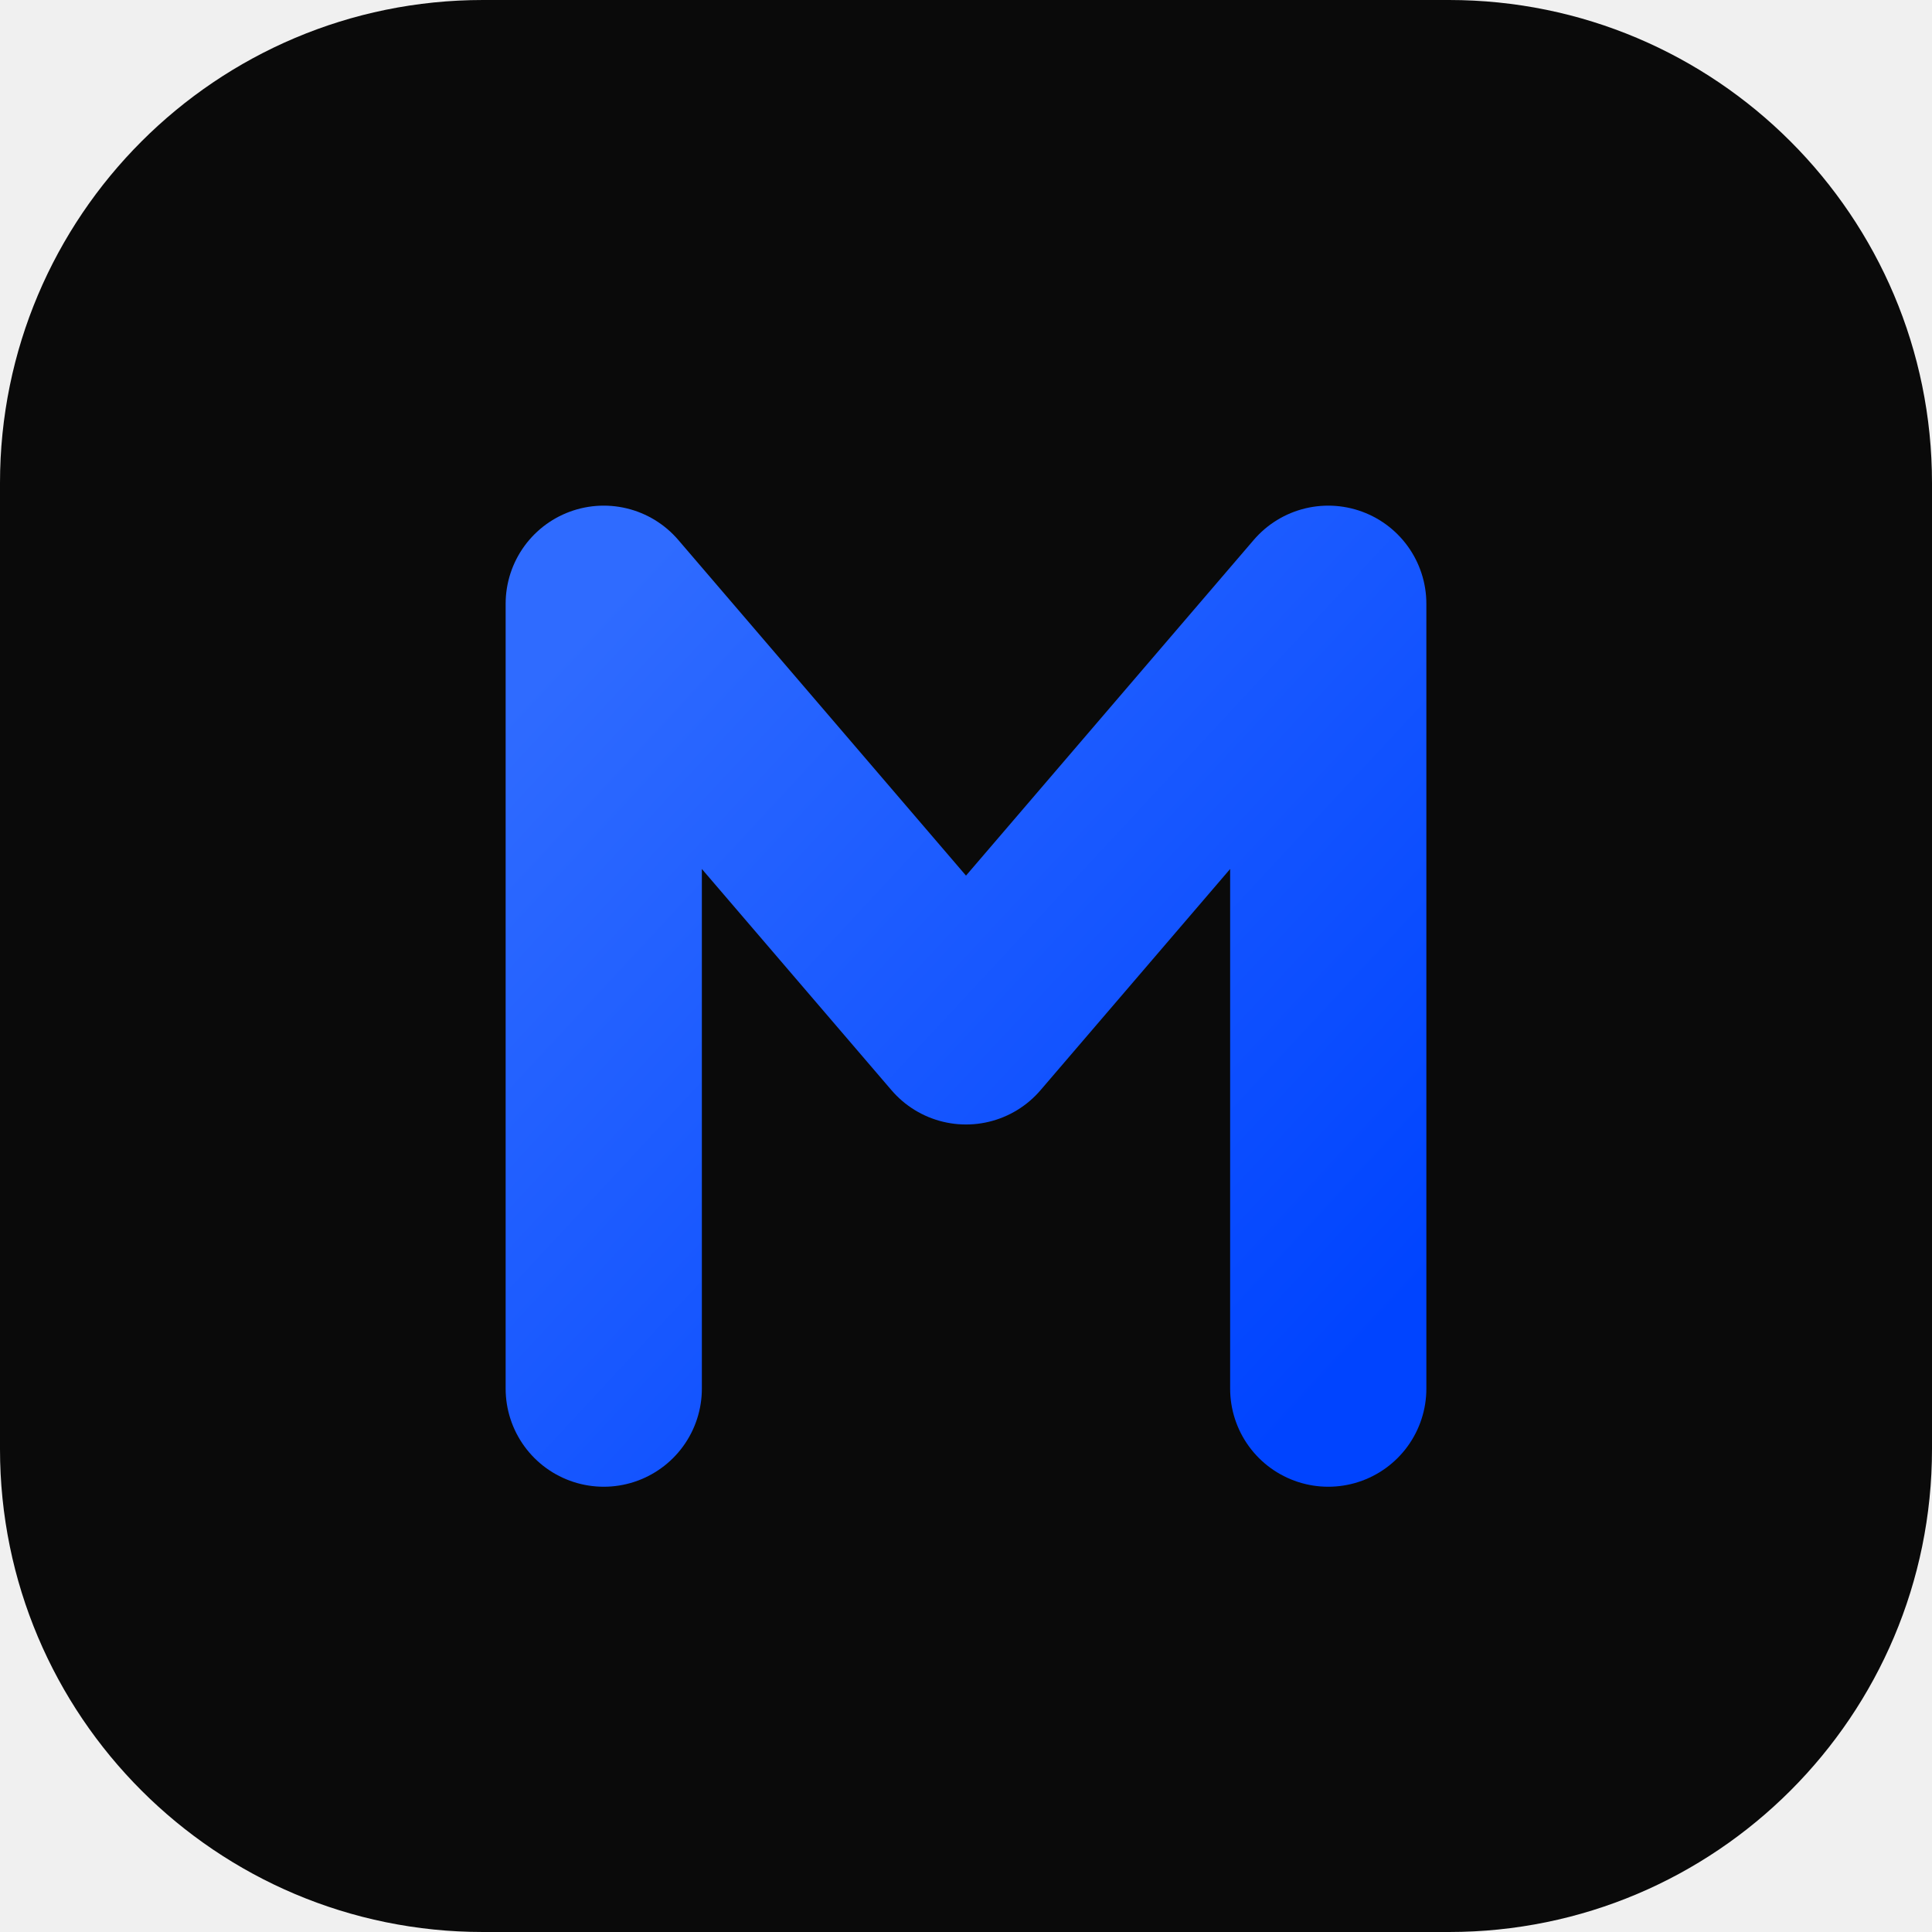
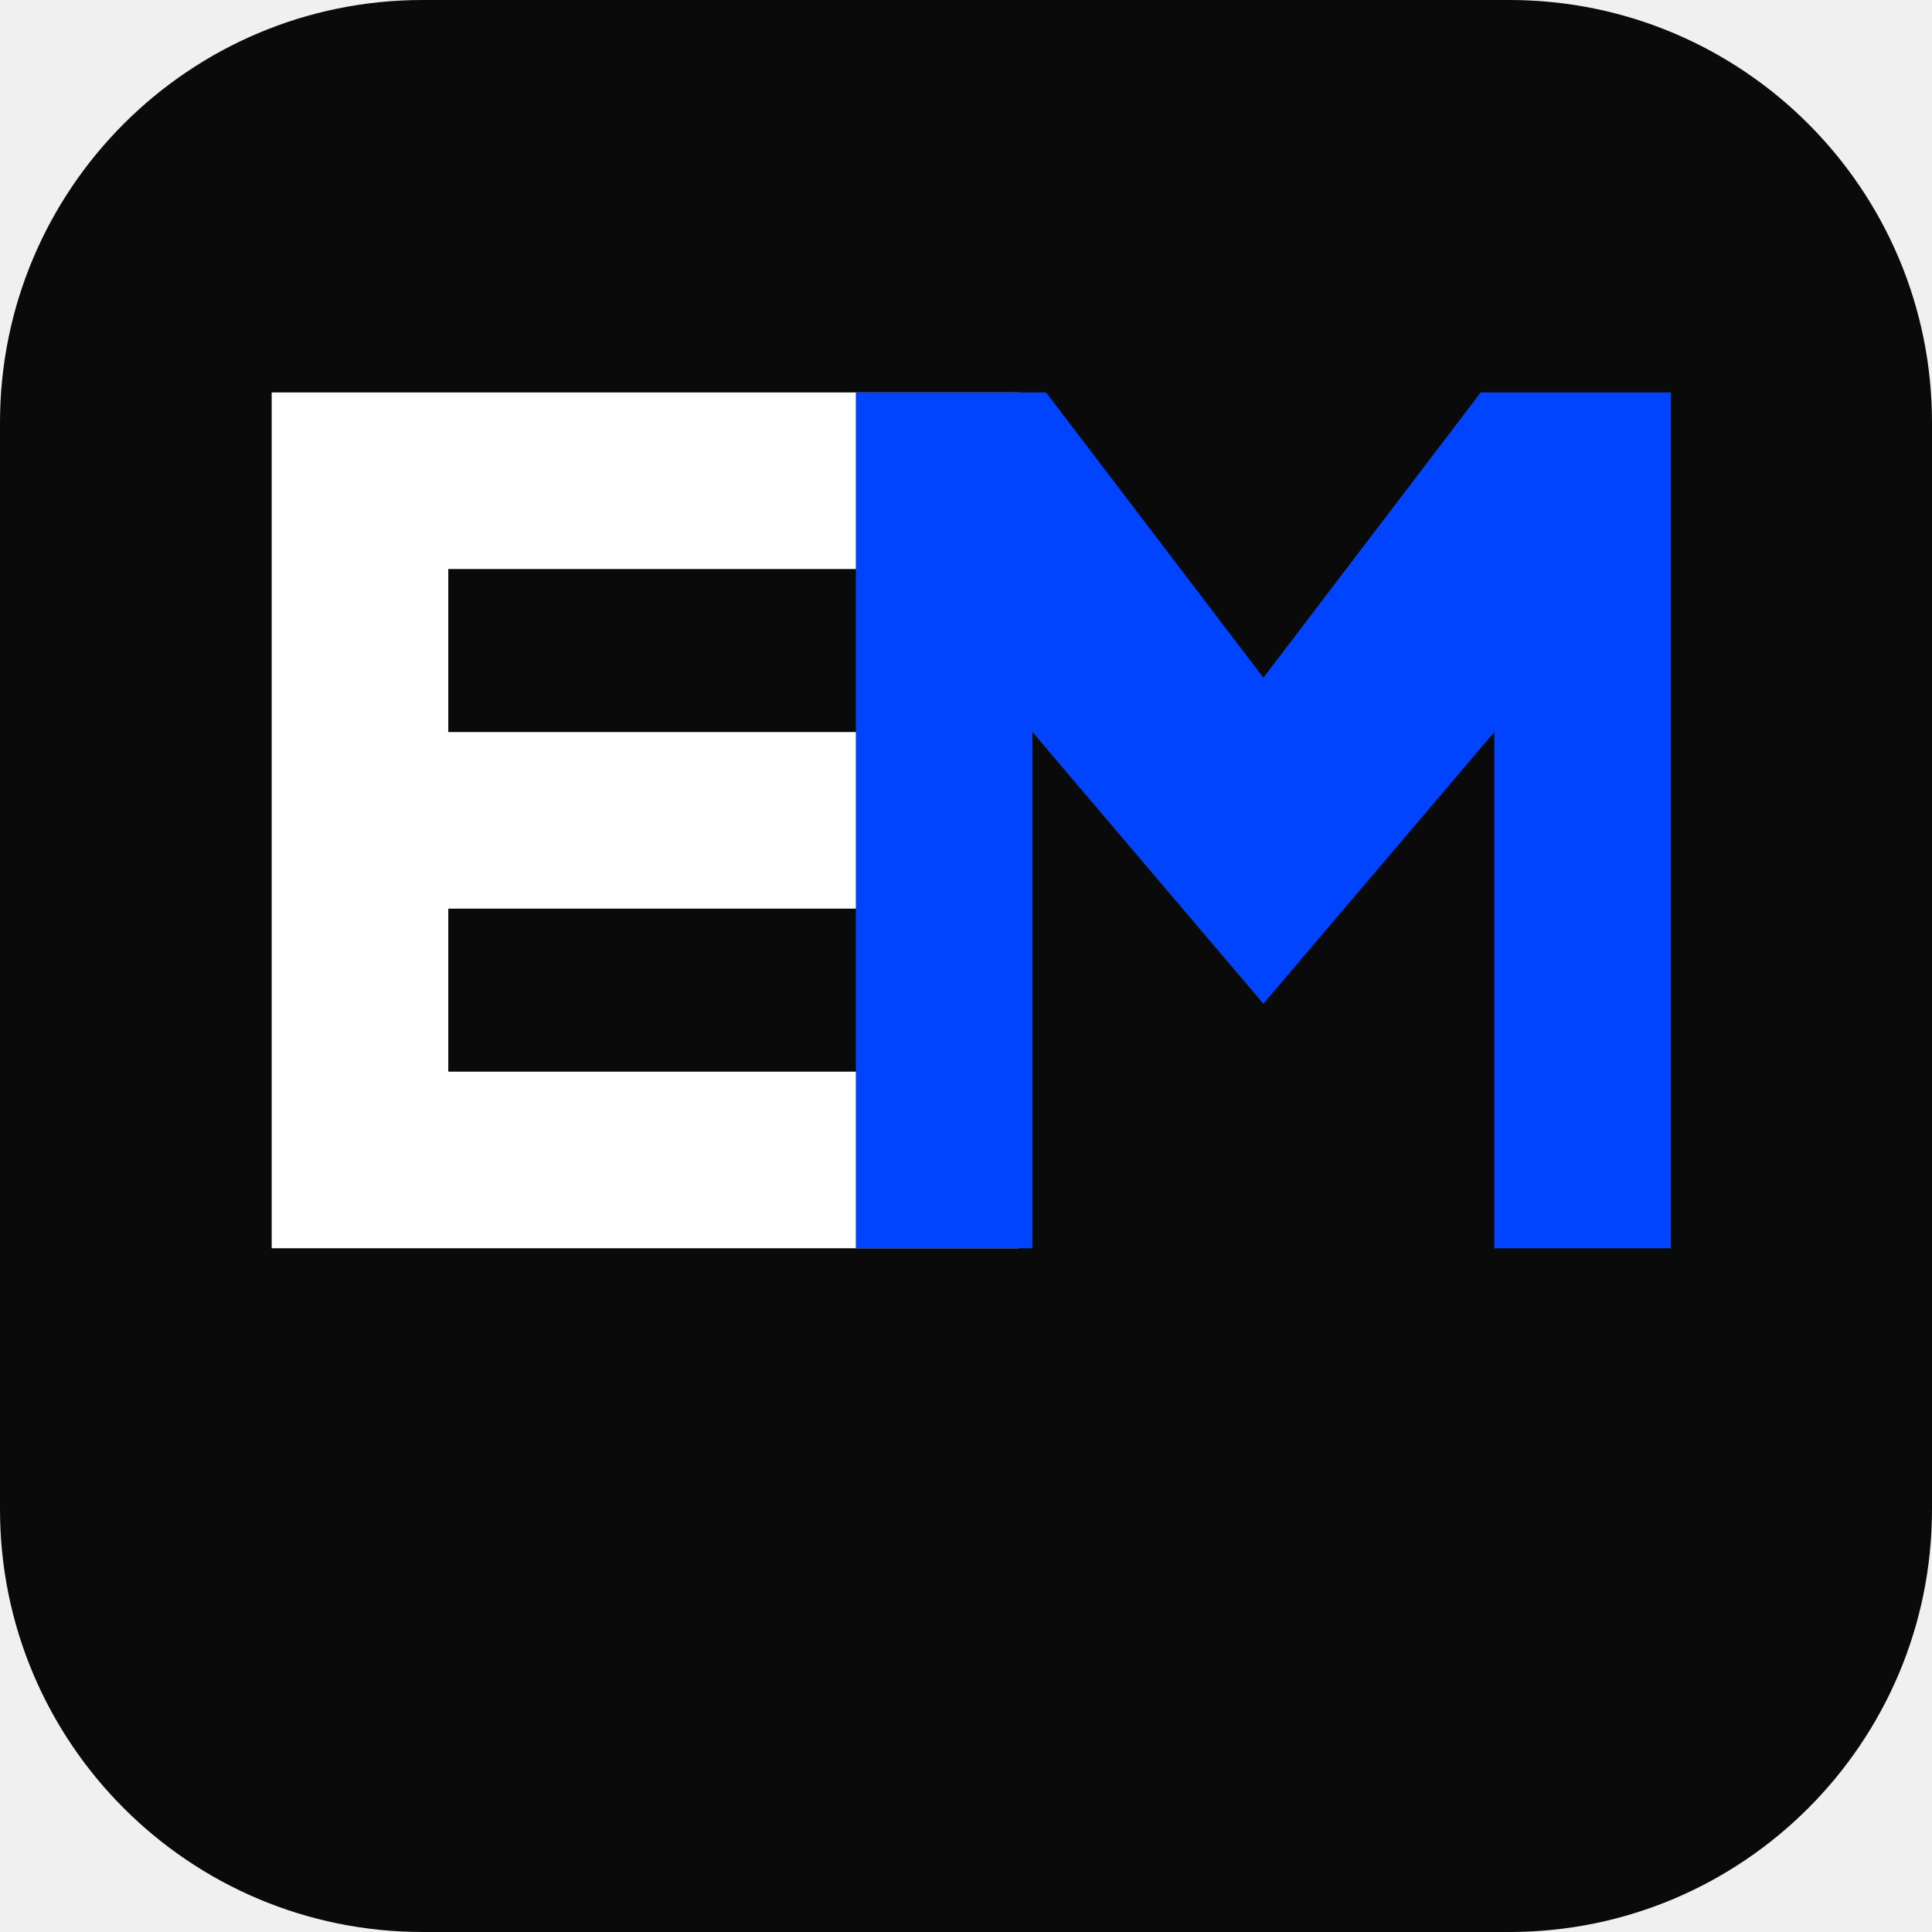
<svg xmlns="http://www.w3.org/2000/svg" viewBox="0 0 64 64">
-   <defs>
-     <linearGradient id="favGrad" x1="0%" y1="0%" x2="100%" y2="100%">
-       <stop offset="0%" stop-color="#2F6BFF" />
-       <stop offset="100%" stop-color="#0044FF" />
-     </linearGradient>
-   </defs>
-   <rect width="64" height="64" rx="16" fill="#0A0A0A" />
-   <path d="M20 46 L20 20 L32 34 L44 20 L44 46" fill="none" stroke="url(#favGrad)" stroke-width="6.5" stroke-linecap="round" stroke-linejoin="round" />
+   <rect width="64" height="64" rx="14" fill="#0A0A0A" />
+   <g transform="translate(9,13) scale(0.225)">
+     <polygon points="0,0 110,0 110,26 26,26 26,50 92,50 92,76 26,76 26,100 110,100 110,126 0,126" fill="#FFFFFF" />
+     <polygon points="86,0 86,126 112,126 112,50 146,90 180,50 180,126 206,126 206,0 178,0 146,42 114,0" fill="#0044FF" />
+   </g>
</svg>
